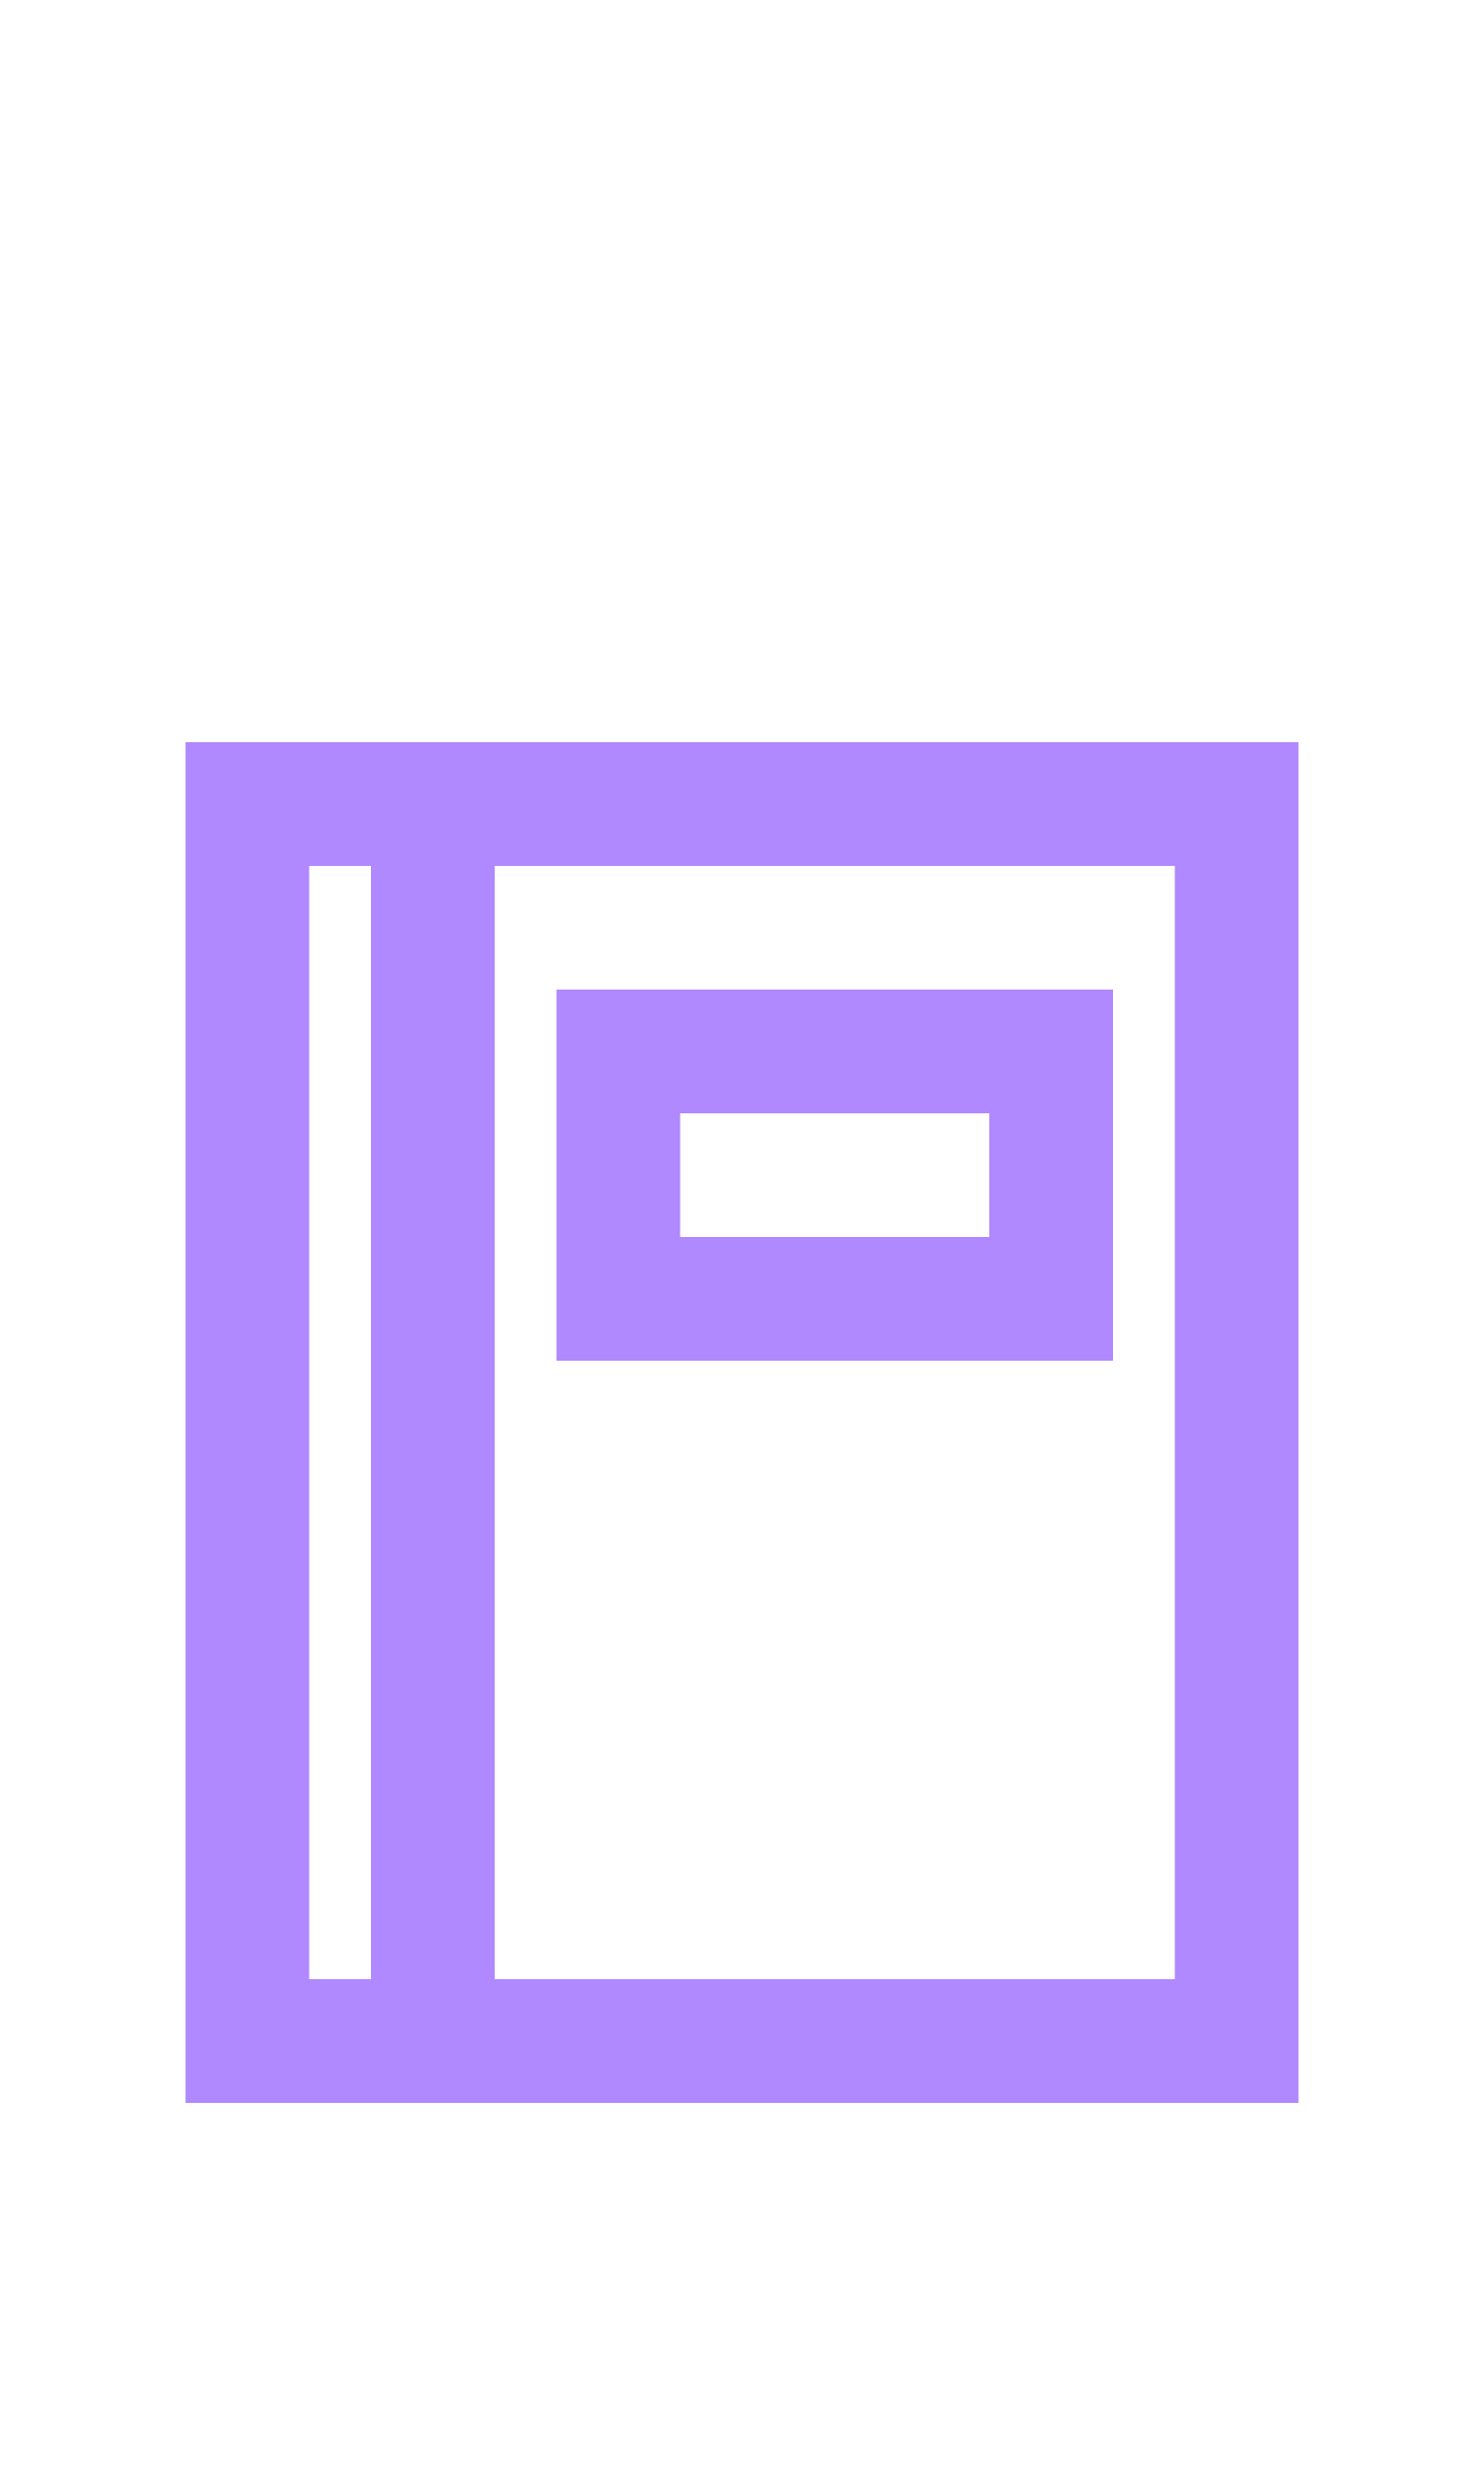
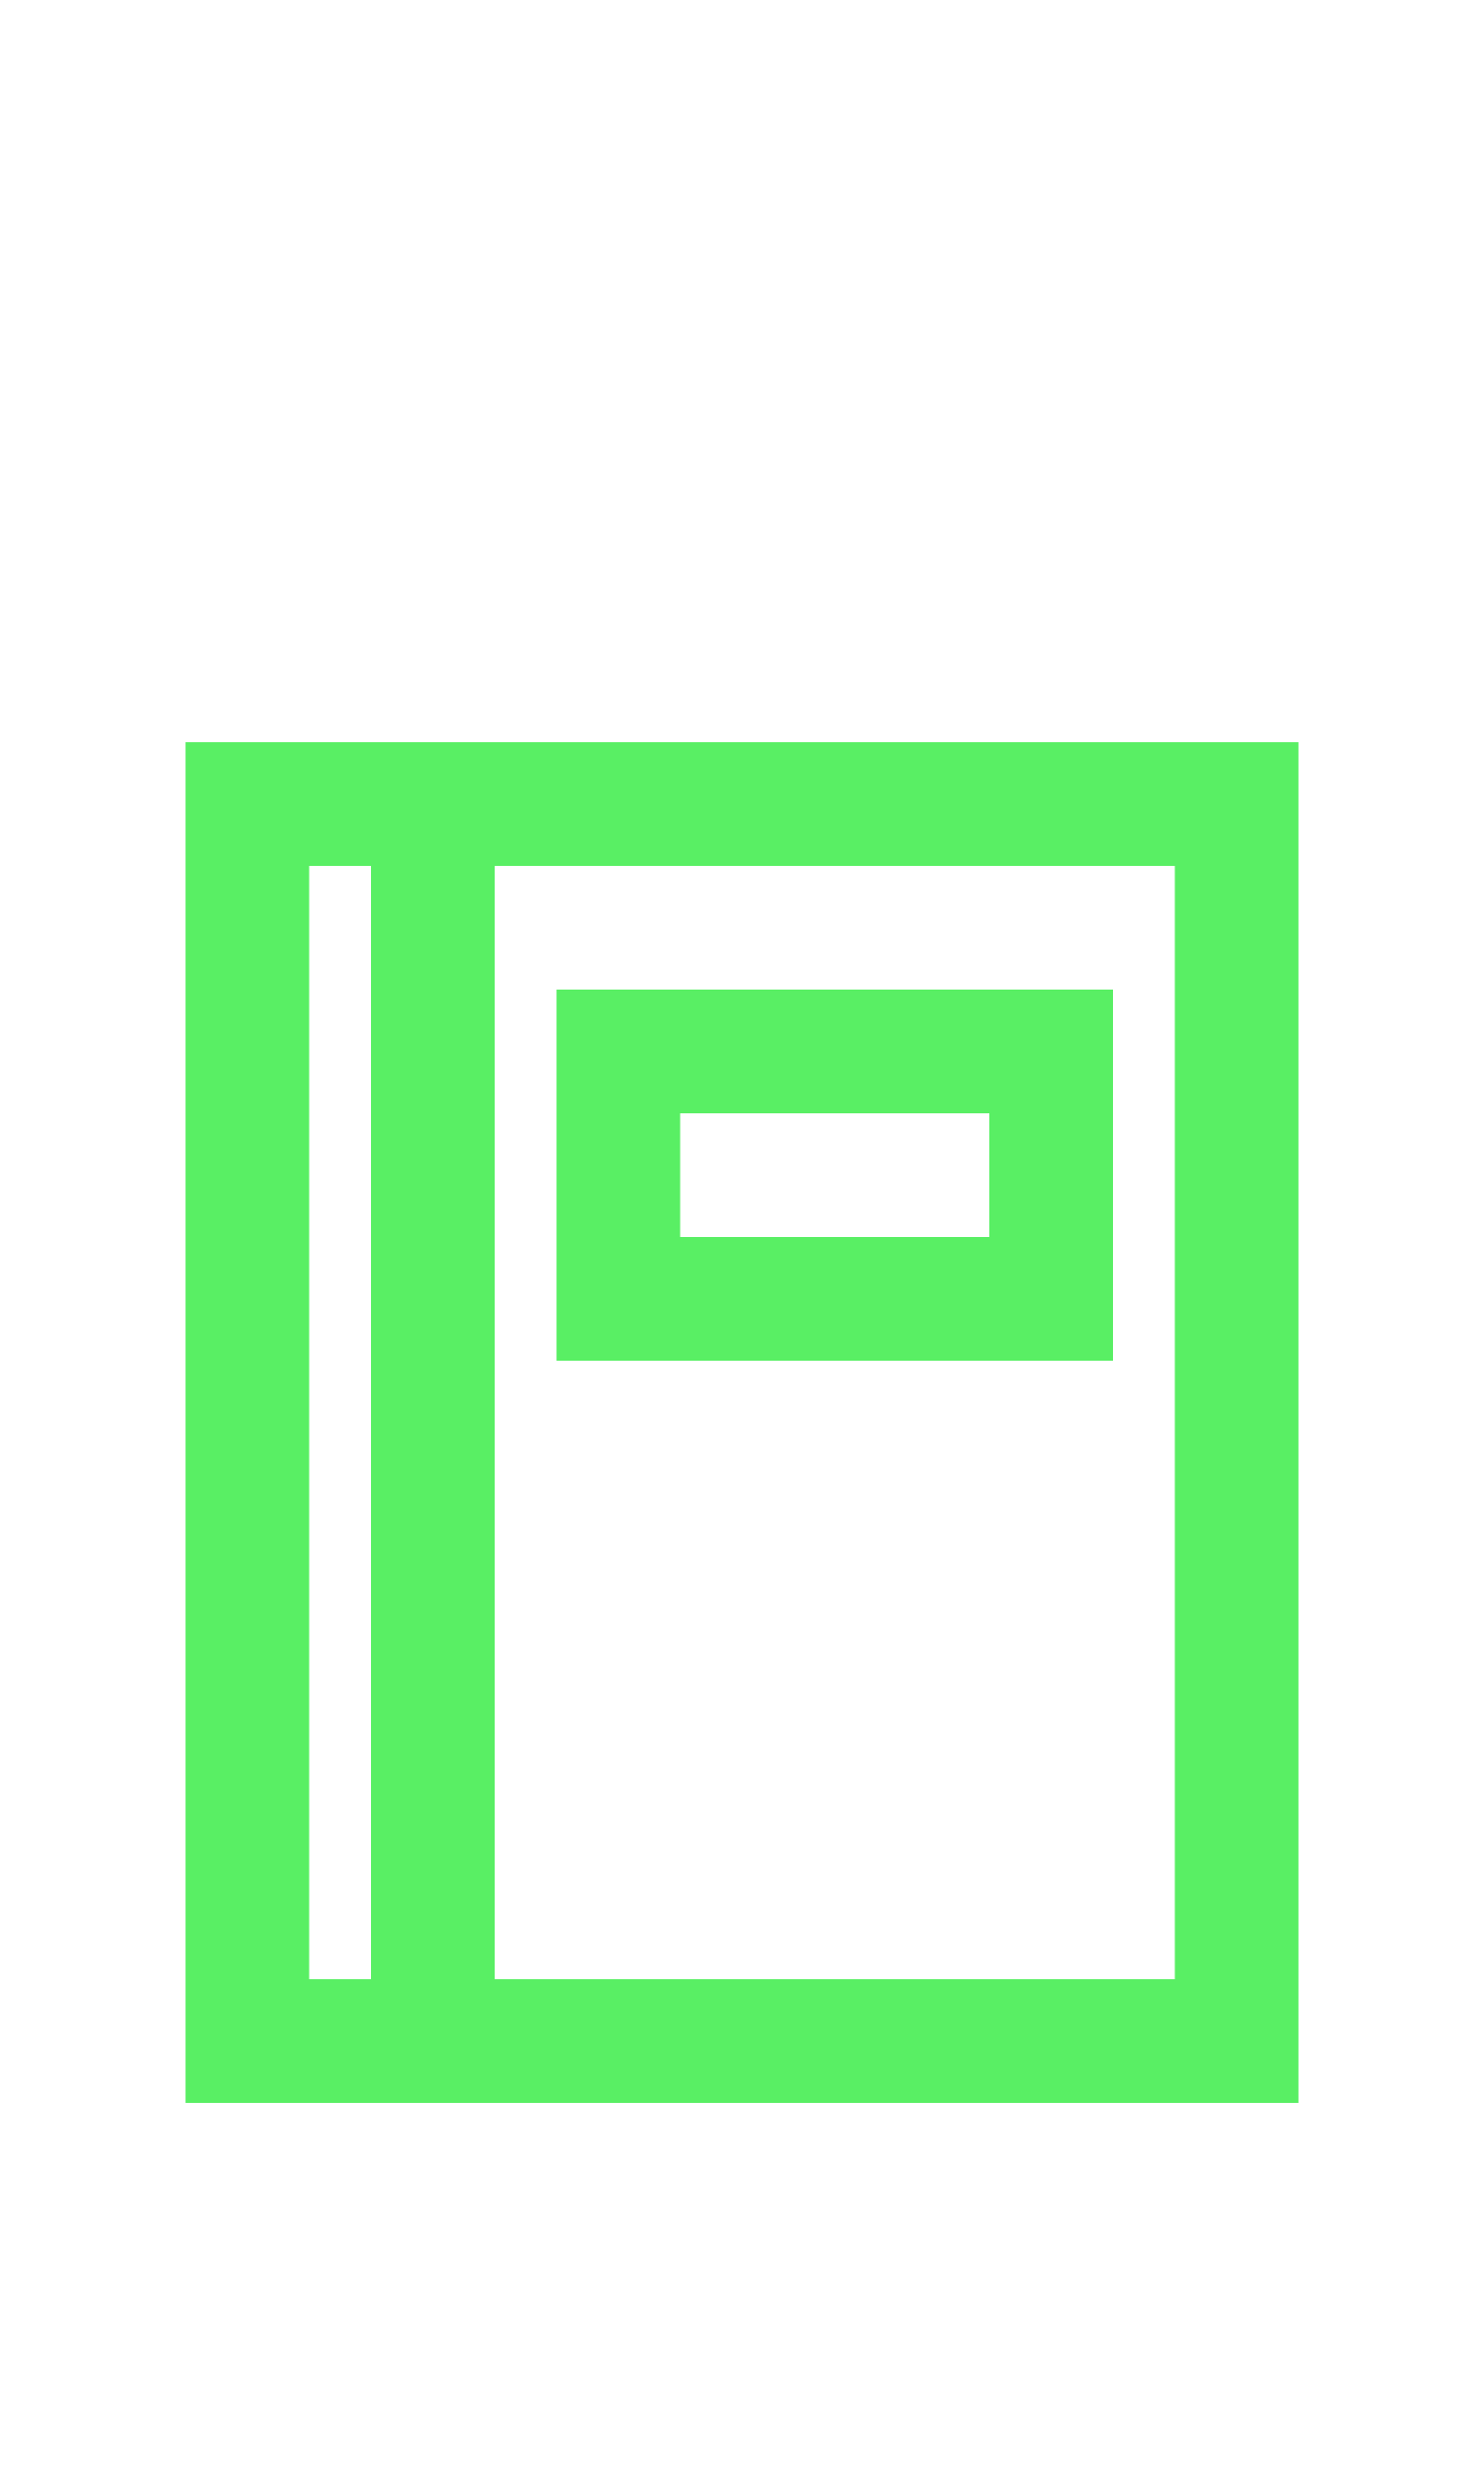
<svg xmlns="http://www.w3.org/2000/svg" width="24px" height="40px" viewBox="0 0 24 40" version="1.1">
  <g id="Address-Active" stroke="none" stroke-width="1" fill="none" fill-rule="evenodd">
-     <g id="Group-2" transform="translate(3, 12)" fill="#B088FF" fill-rule="nonzero">
+     <g id="Group-2" transform="translate(3, 12)" fill="#59EF64" fill-rule="nonzero">
      <path d="M4,0 L0,0 L0,22 L18,22 L18,0 L4,0 Z M2,20 L2,2 L3,2 L3,20 L2,20 Z M16,20 L5,20 L5,2 L16,2 L16,20 Z" id="Path_18863" />
      <path d="M15,4 L6,4 L6,10 L15,10 L15,4 Z M13,8 L8,8 L8,6 L13,6 L13,8 Z" id="Path_18864" />
    </g>
  </g>
</svg>
